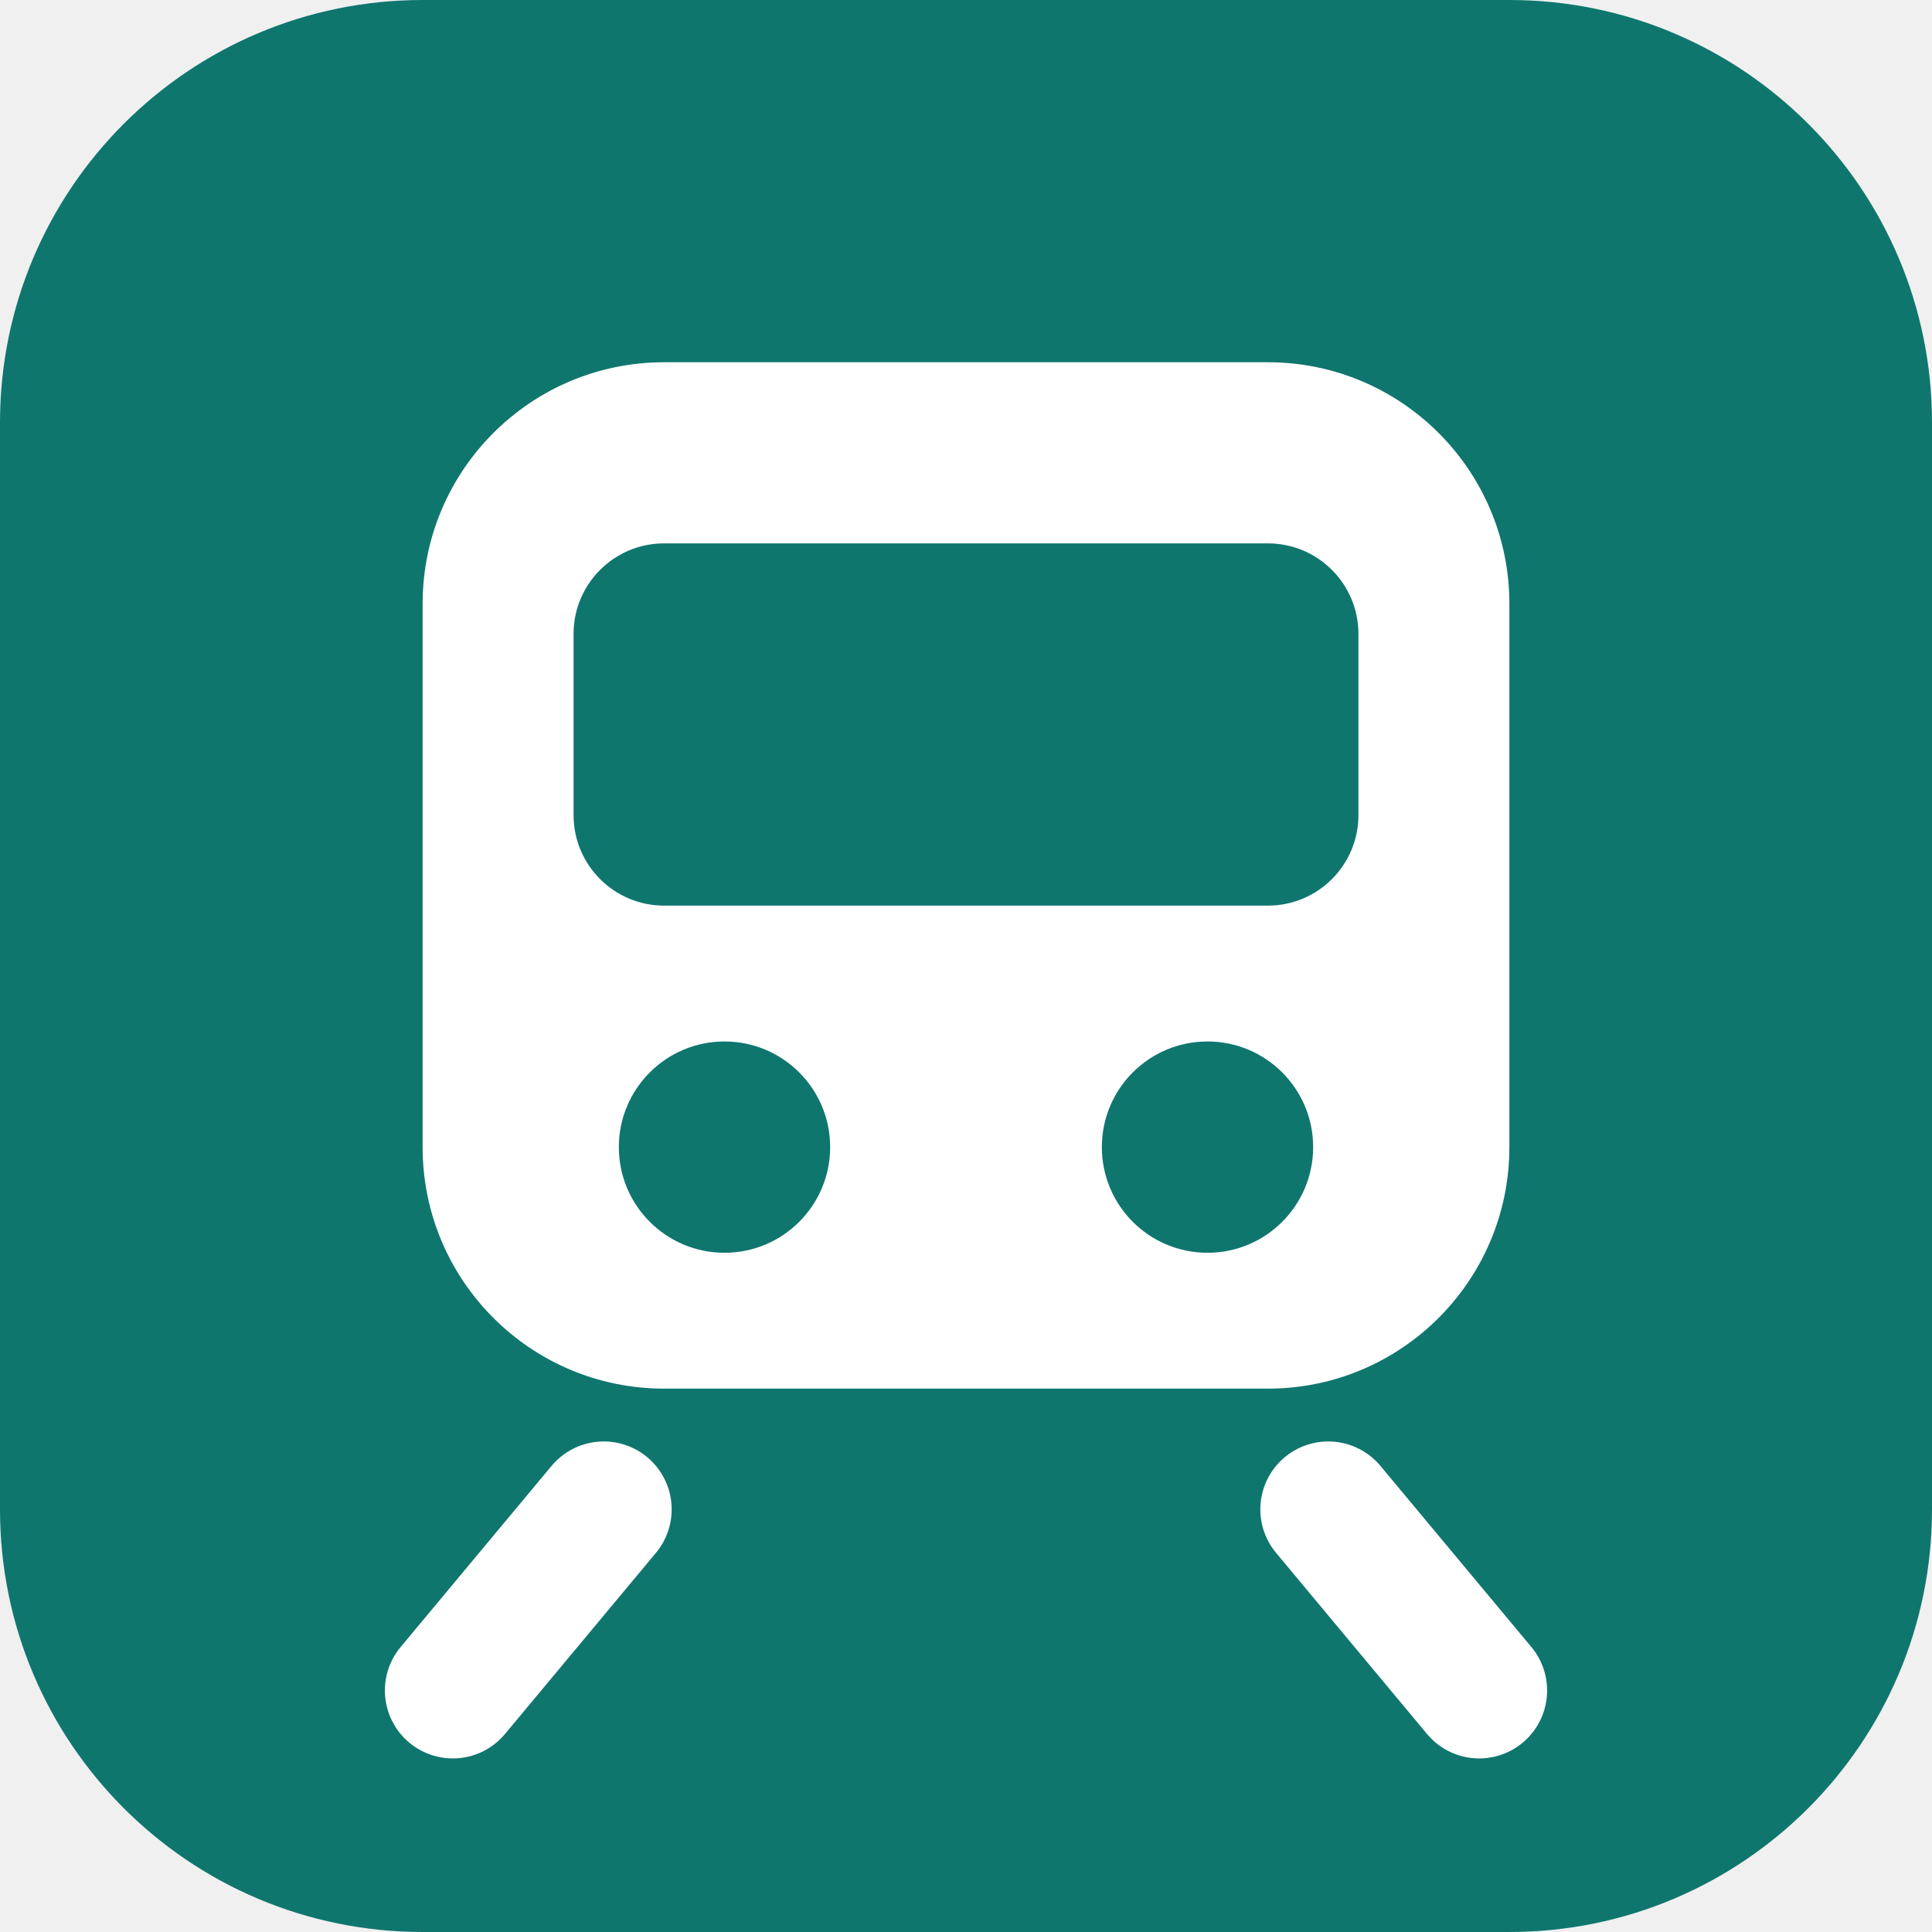
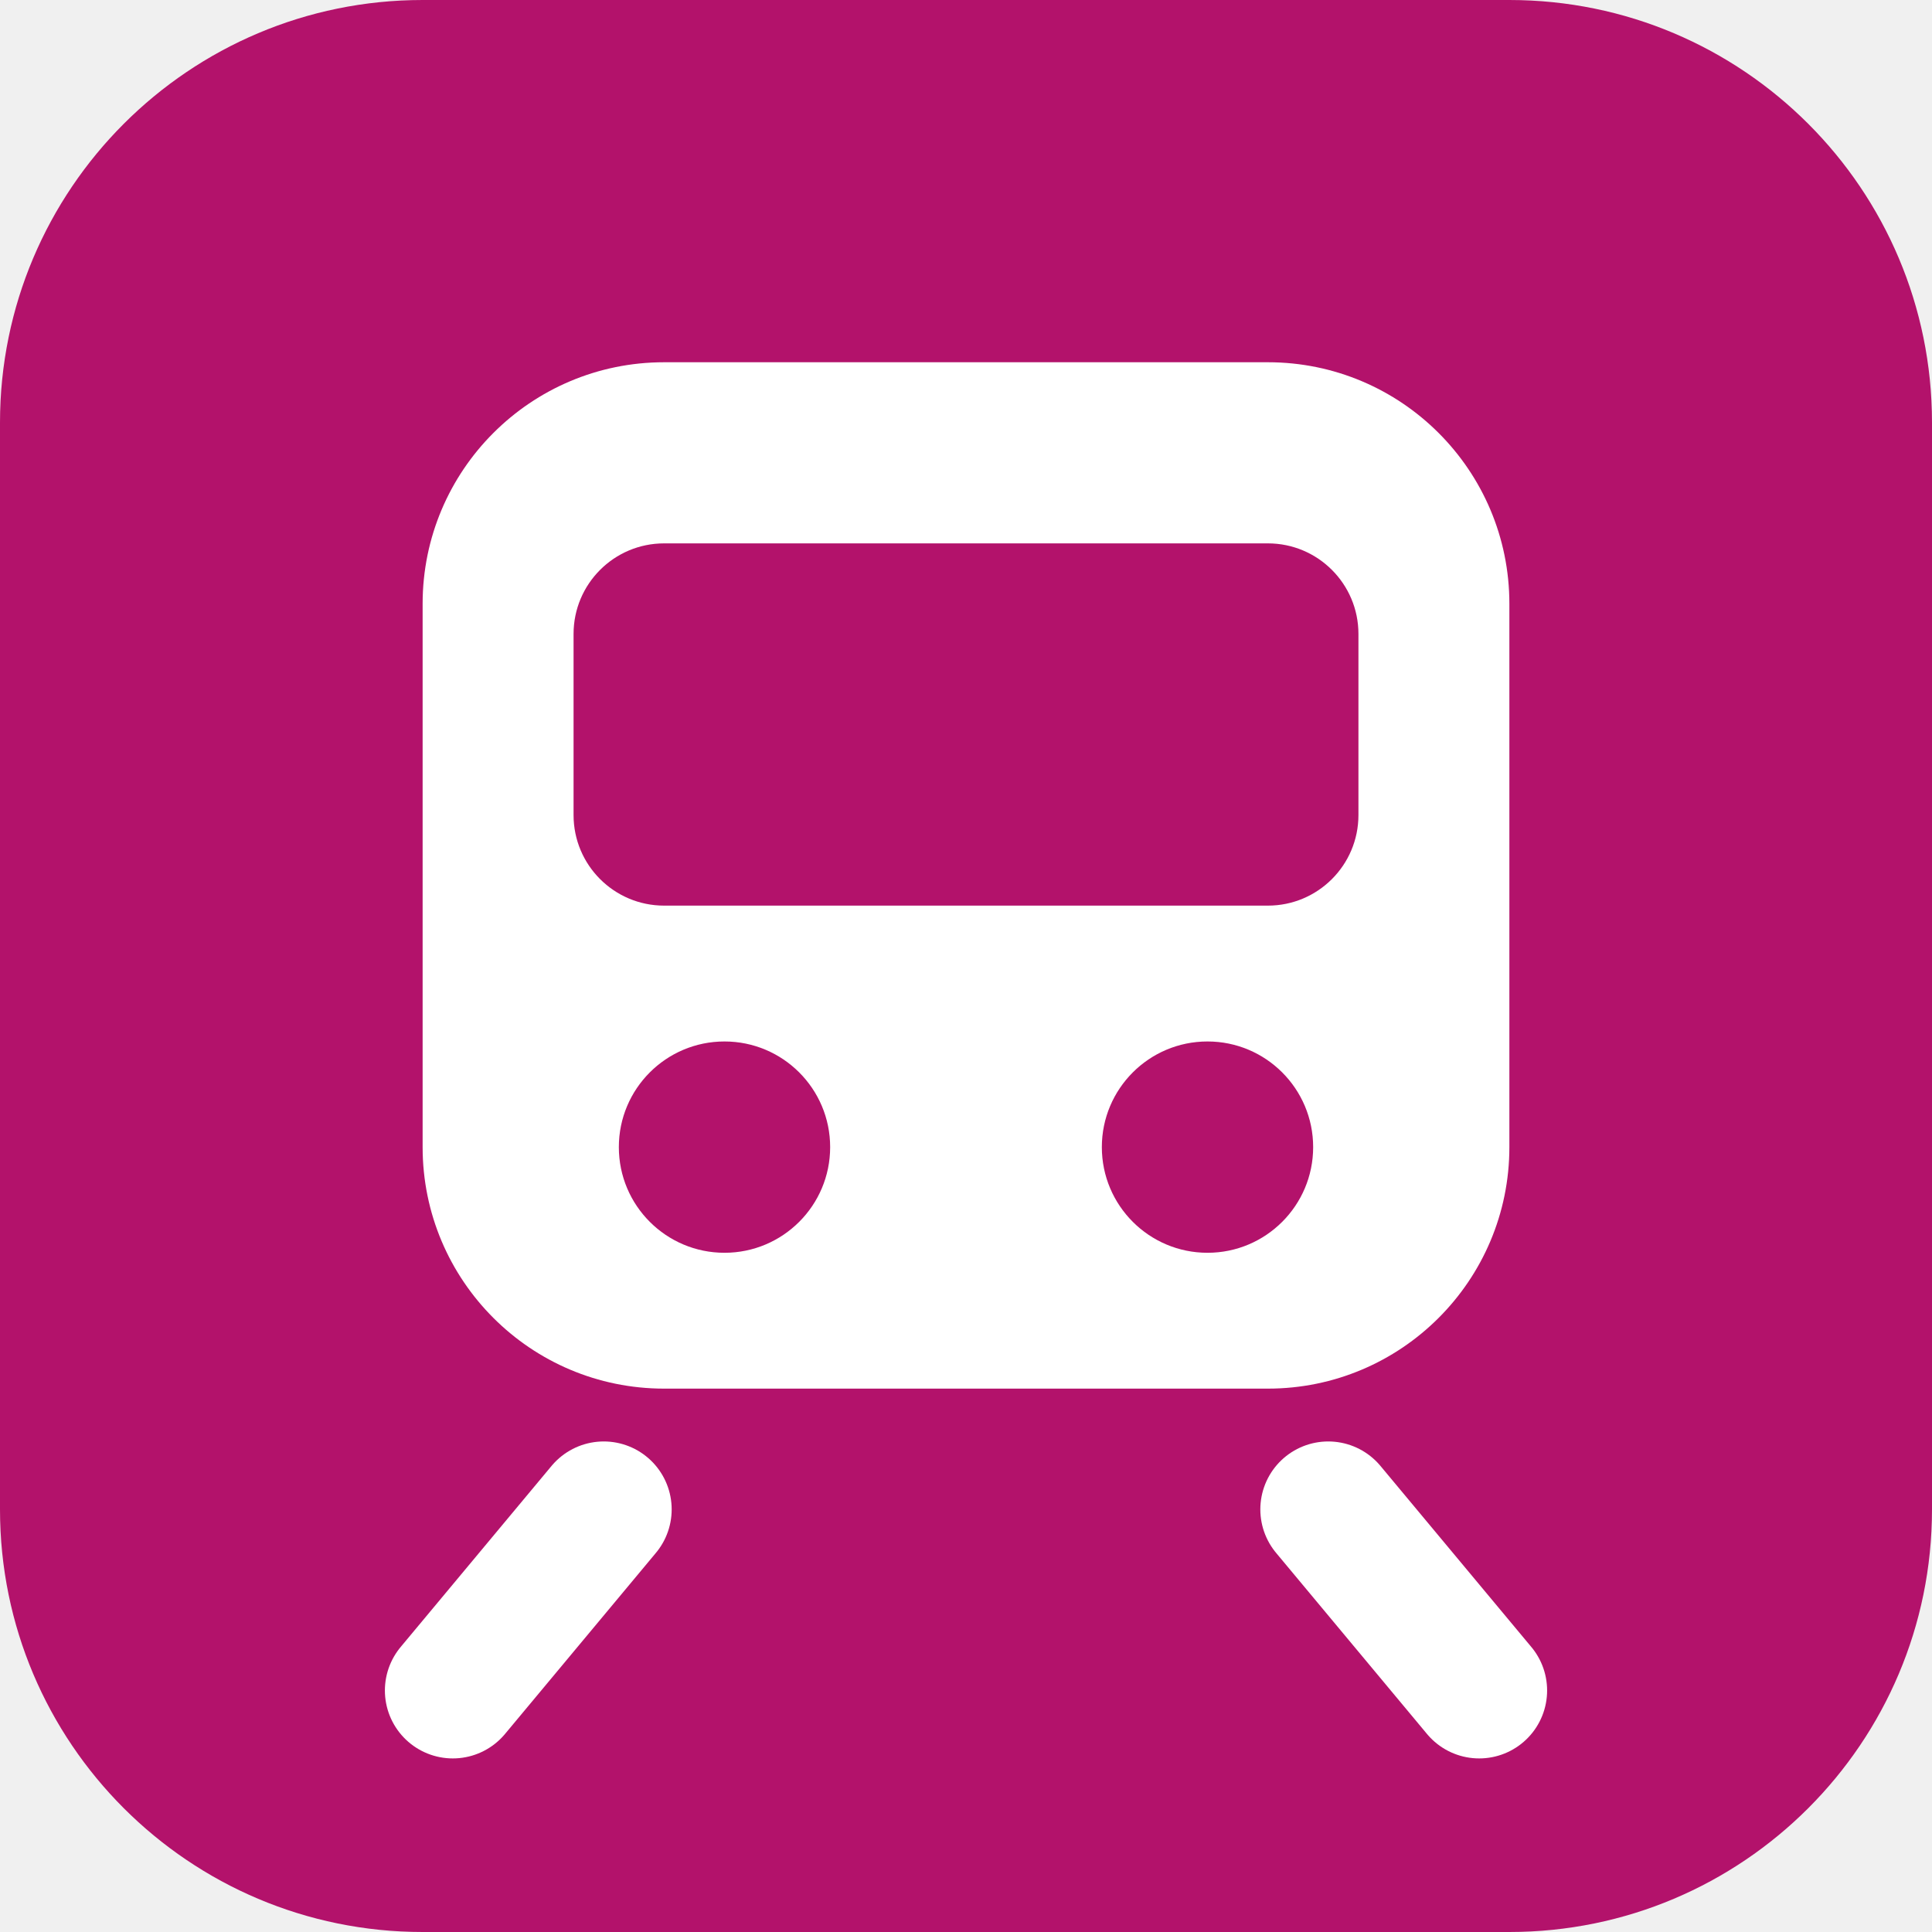
<svg xmlns="http://www.w3.org/2000/svg" viewBox="0 0 64 64">
-   <rect width="64" height="64" rx="14" fill="#0f766e" />
+   <rect width="64" height="64" rx="14" fill="#b3126b" />
  <path d="M22 12h20a8 8 0 0 1 8 8v18a8 8 0 0 1-8 8H22a8 8 0 0 1-8-8V20a8 8 0 0 1 8-8z" fill="#ffffff" />
-   <rect x="19" y="18" width="26" height="12" rx="3" fill="#0f766e" />
-   <circle cx="24" cy="38" r="3.5" fill="#0f766e" />
-   <circle cx="40" cy="38" r="3.5" fill="#0f766e" />
+   <rect x="19" y="18" width="26" height="12" rx="3" fill="#b3126b" />
+   <circle cx="24" cy="38" r="3.5" fill="#b3126b" />
+   <circle cx="40" cy="38" r="3.5" fill="#b3126b" />
  <path d="M20 50l-5 6M44 50l5 6" stroke="#ffffff" stroke-width="4.5" stroke-linecap="round" />
</svg>
